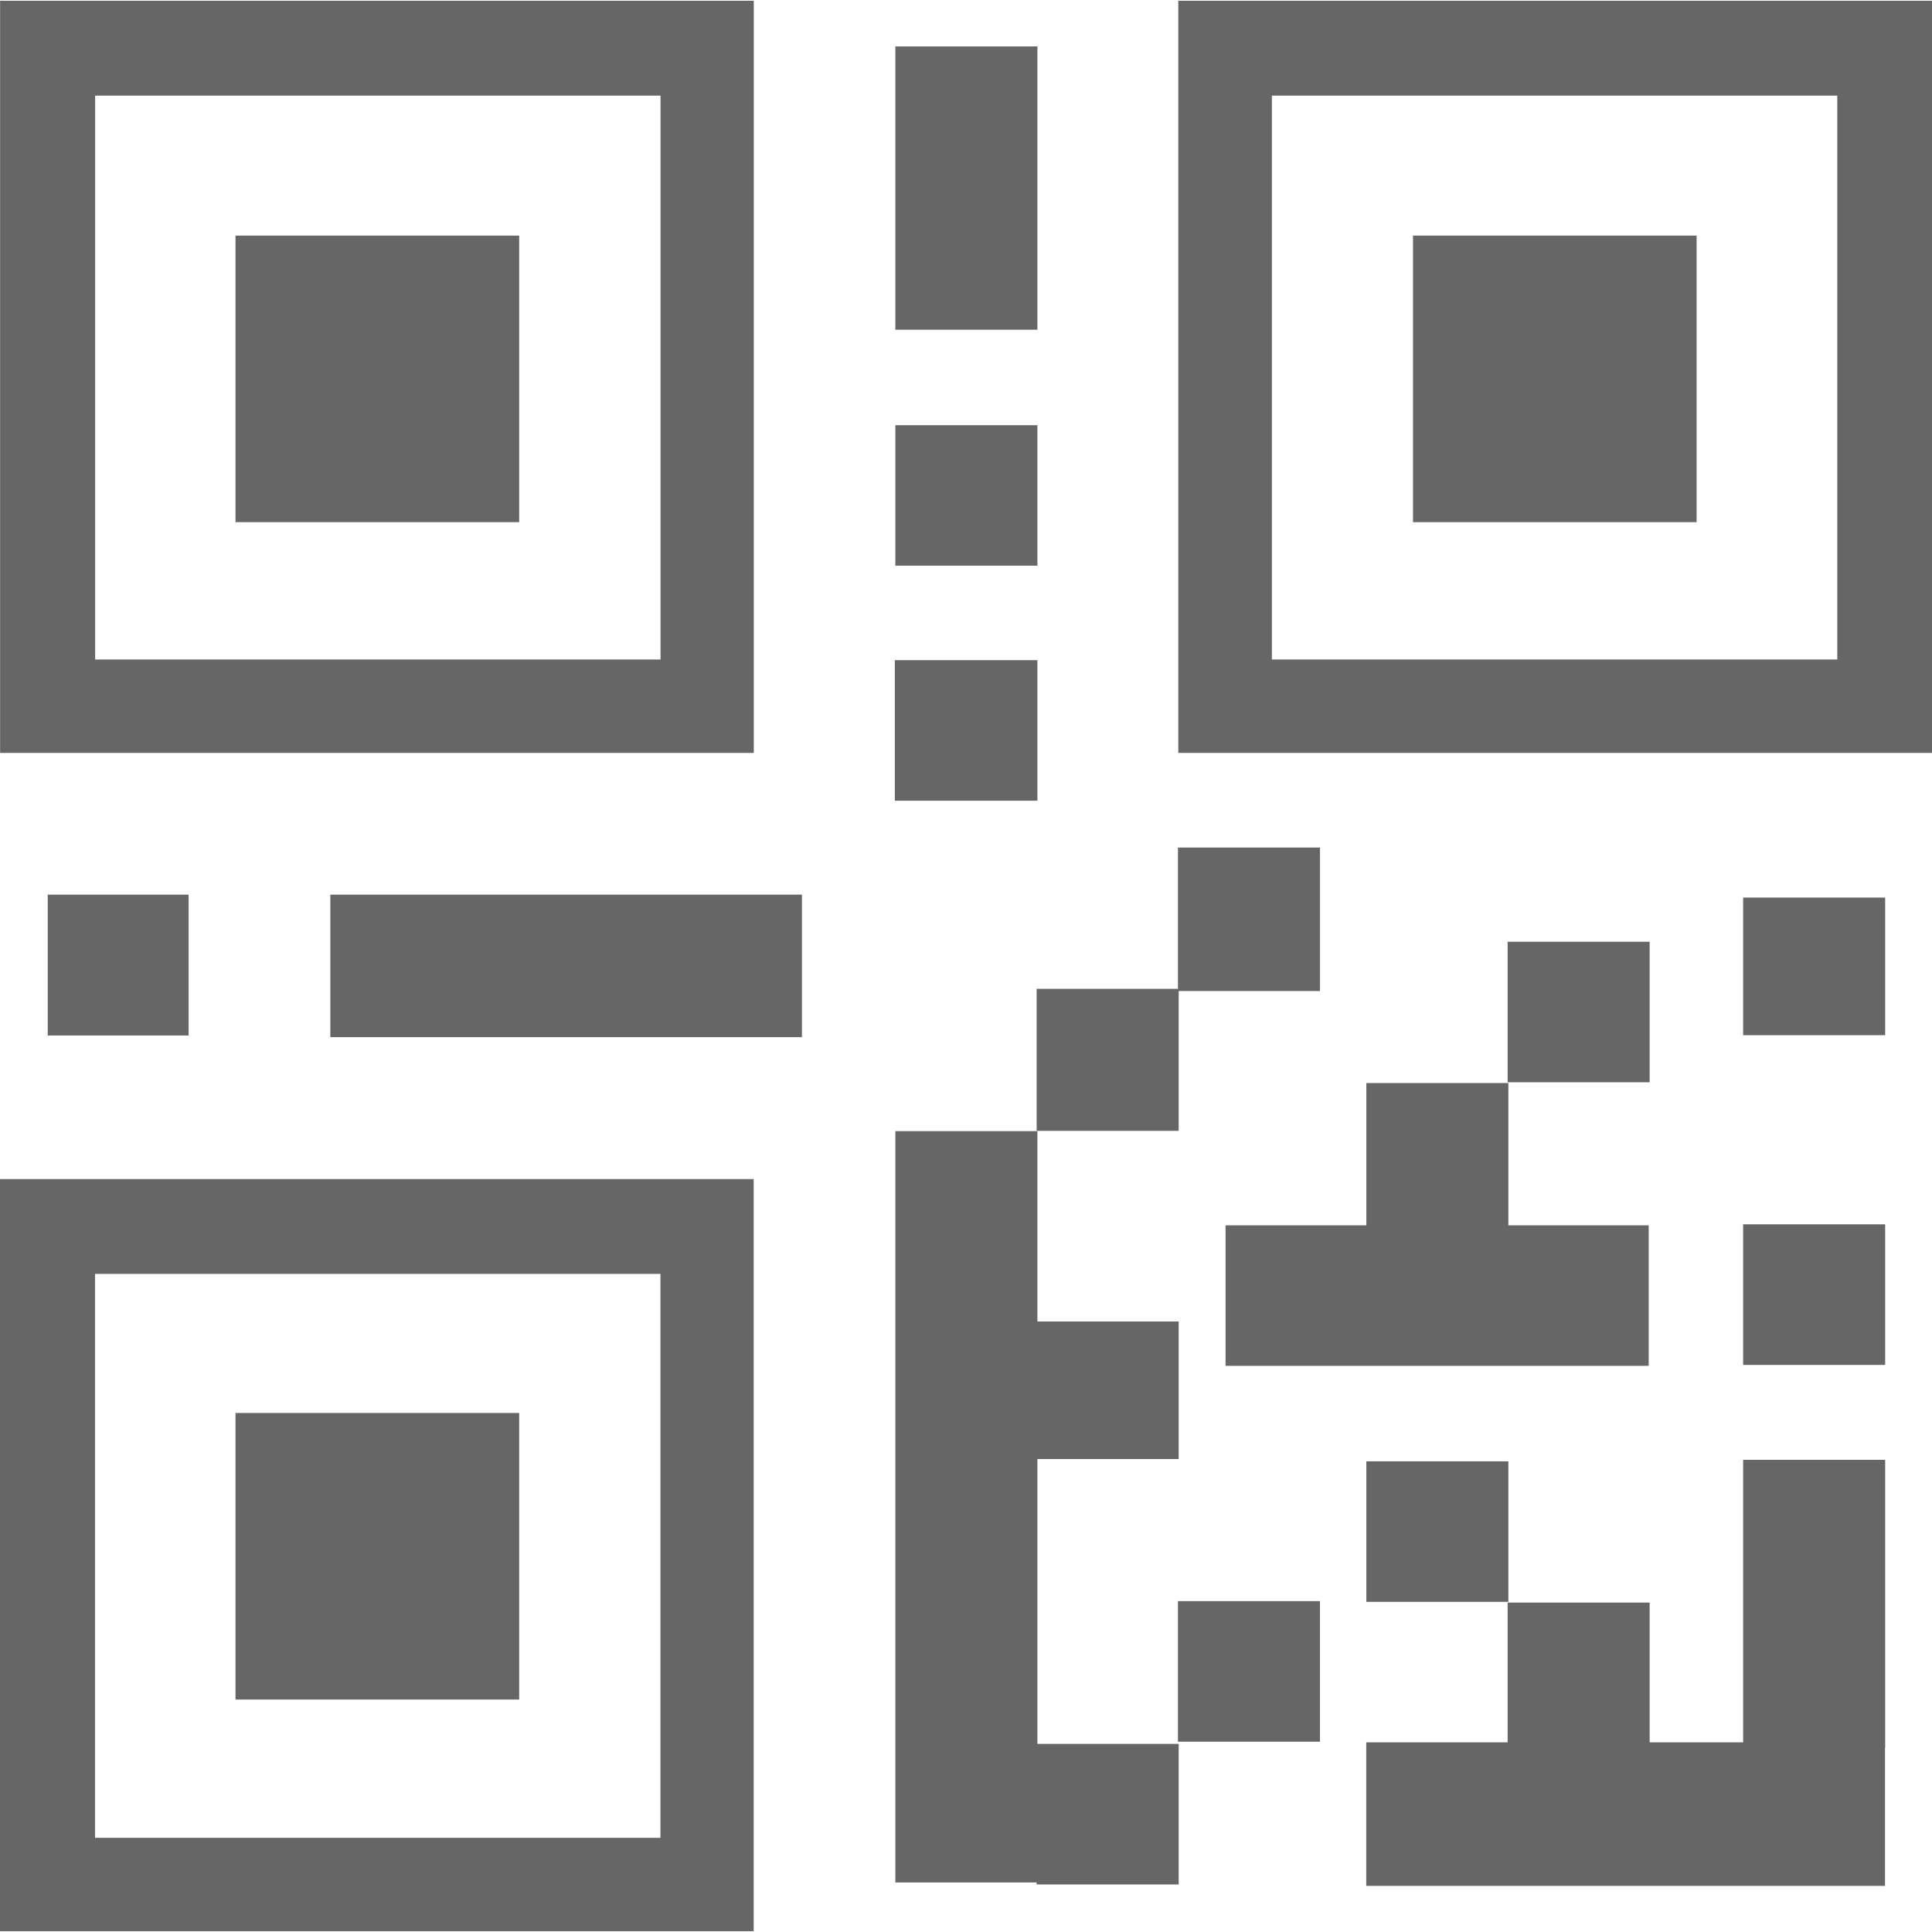
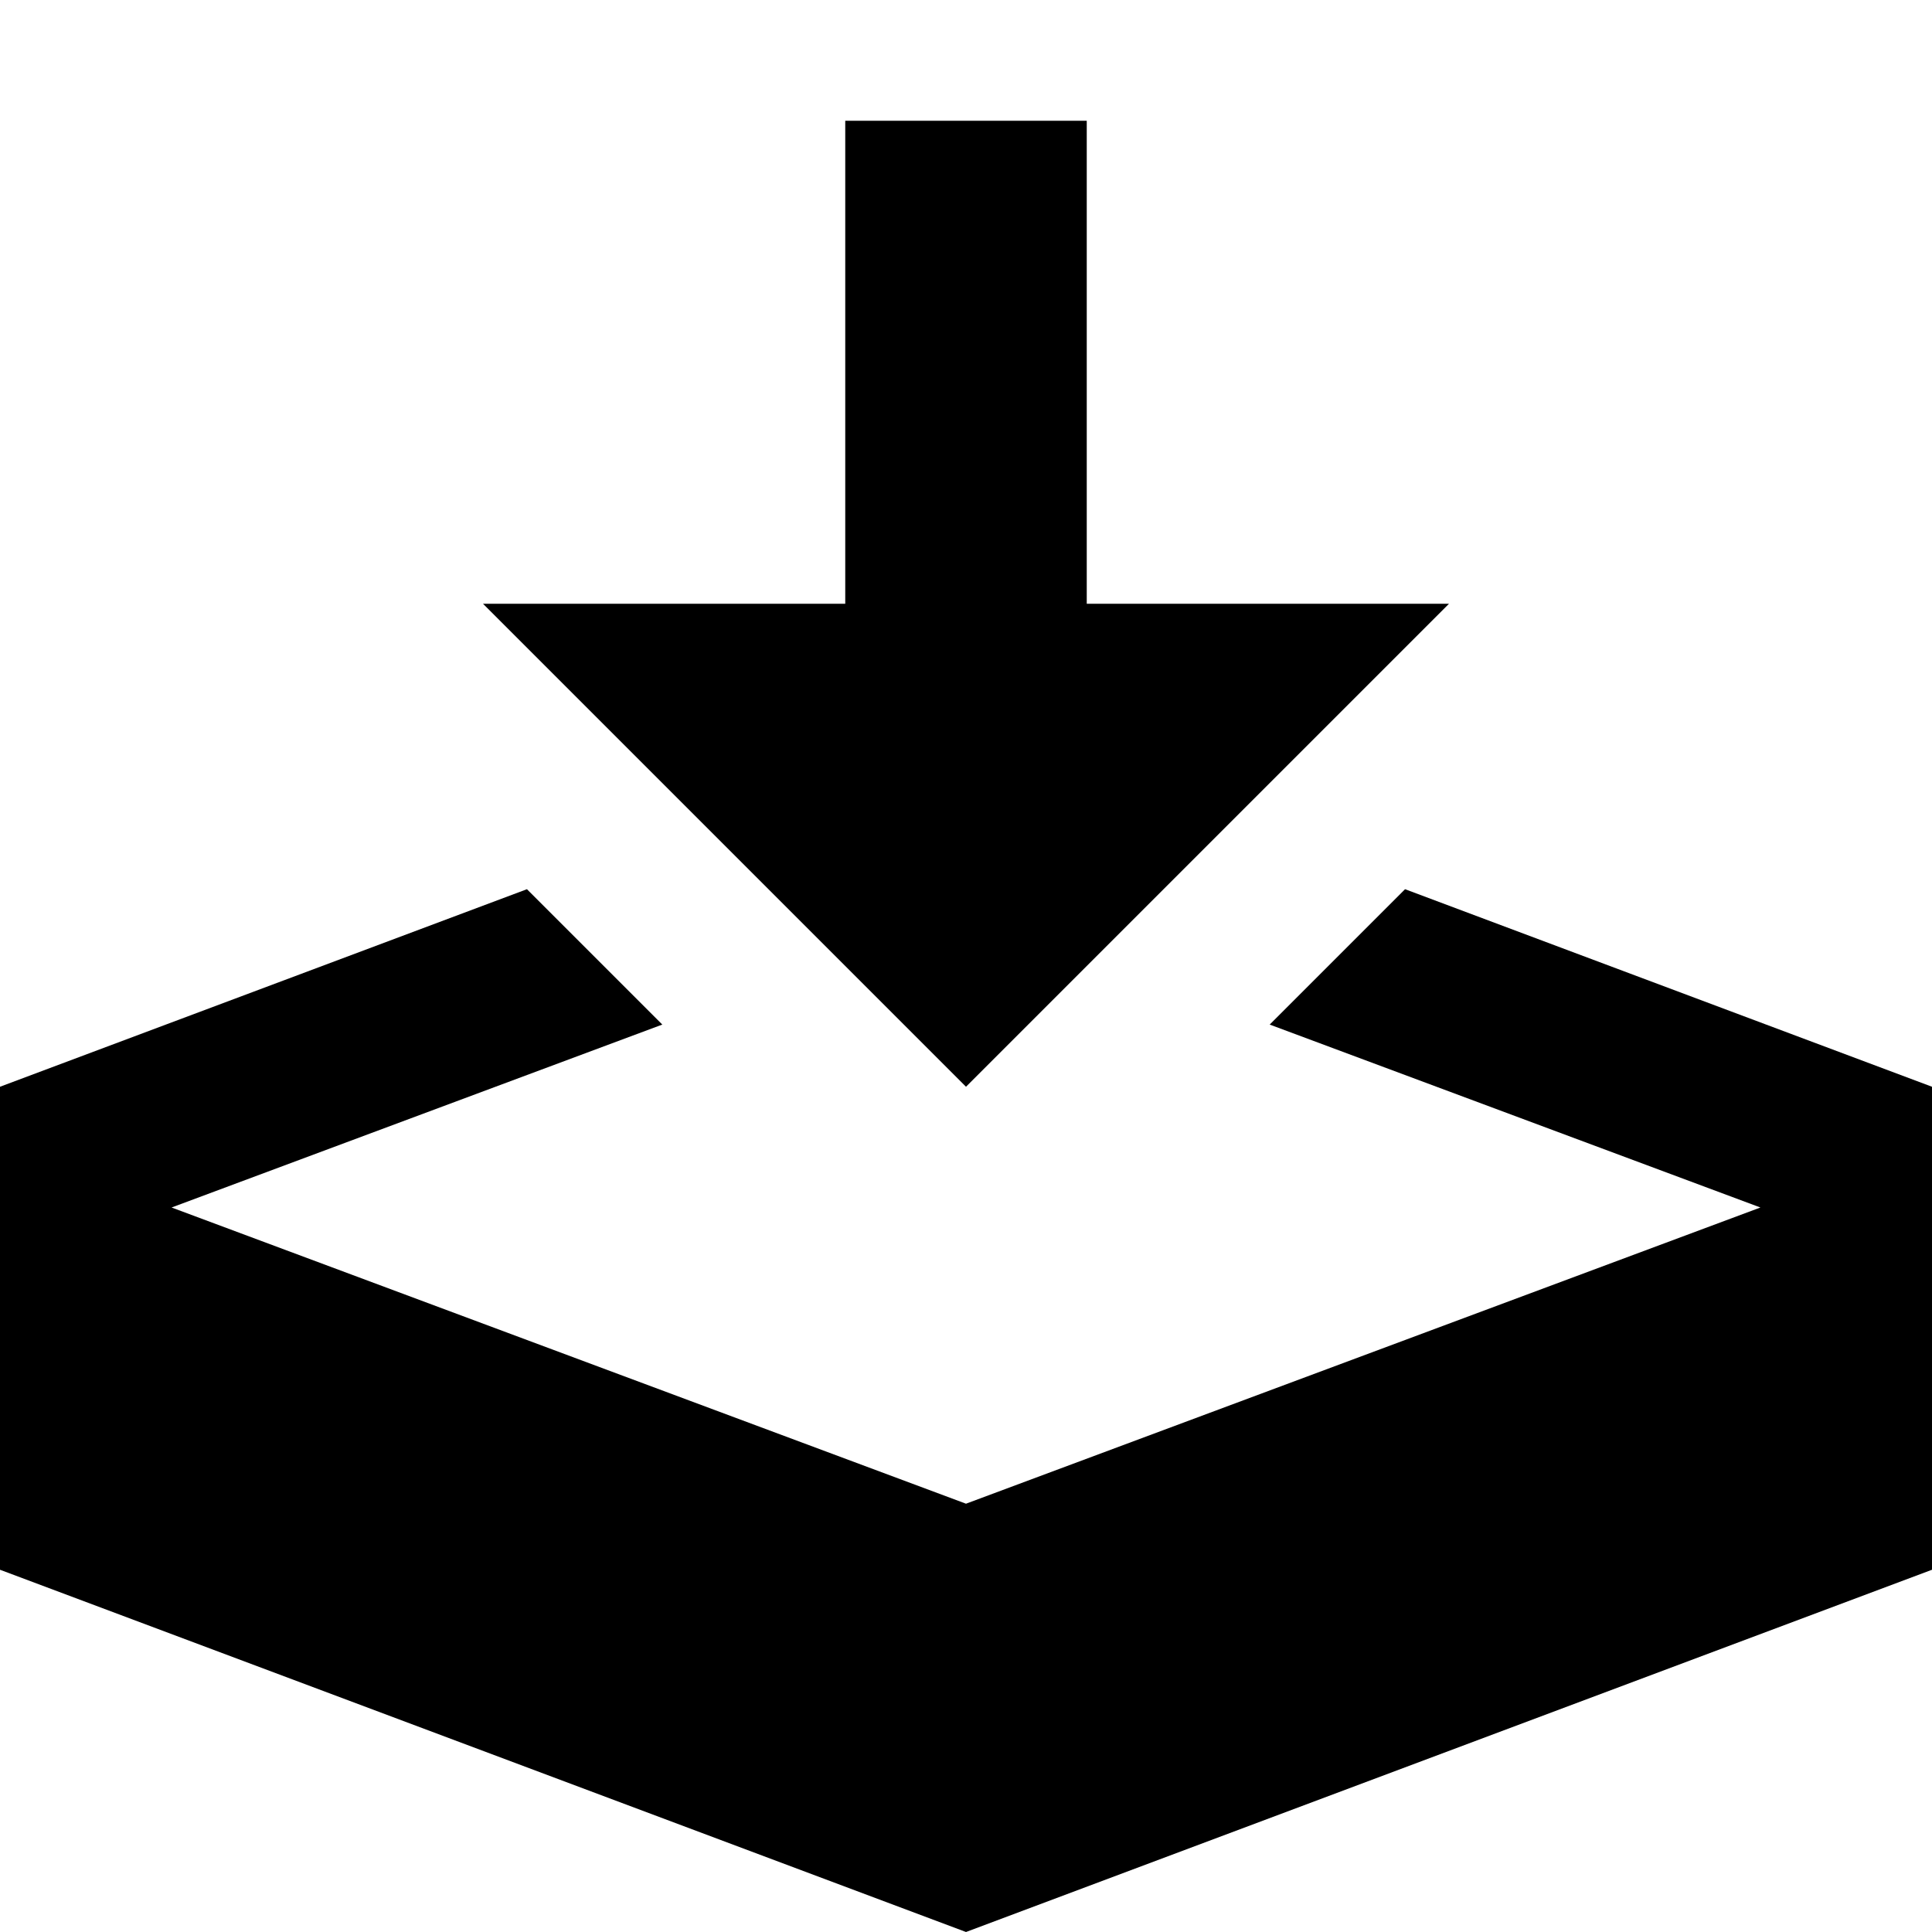
- <svg xmlns="http://www.w3.org/2000/svg" t="1693212652007" class="icon" viewBox="0 0 1024 1024" version="1.1" p-id="11580" width="200" height="200">
-   <path d="M399.524 0.404H0.056v398.664h399.468V0.404zM350.1 349.558H50.432V50.688H350.1v298.87z" fill="#666666" p-id="11581" />
-   <path d="M124.82 124.861h150.36v151.89H124.82z m424.628 474.522h75.279v-74.107h74.89V449.22h-75.28v74.89h-74.89zM25.298 474.179h74.665v74.67H25.298zM474.558 24.59h75.279v150.17h-75.28z m249.63 749.927h75.28v74.5h-75.28z m-249.63-549.166h75.279v74.475h-75.28z m324.52 273.792h75.28v74.5h-75.28zM124.82 748.913h150.36v151.89H124.82z m599.368-99.461H649.58v74.475h224.256v-74.475h-74.368v-75.418h-75.28z m199.71-0.528h75.28v74.501h-75.28z m0 274.57h-49.54v-74.086h-75.28v74.086h-74.941v76.058h274.96v-73.308h0.081V773.74h-75.28z m0-447.759h75.28v72.945h-75.28z m-174.99-350.874H899.24v151.89H748.908z" fill="#666666" p-id="11582" />
-   <path d="M624.532 0.404v398.664H1024V0.404H624.532z m349.266 349.154H674.125V50.688h299.673v298.87zM549.837 773.325h74.89v-72.92h-74.89V599.527h-75.28v398.219h74.89v1.054h75.28v-74.5h-74.89zM474.28 349.89h75.556v74.506H474.28zM175.078 474.179h249.964v75.53H175.078z" fill="#666666" p-id="11583" />
-   <path d="M624.338 848.63h75.274v74.506h-75.274zM0 1023.596h399.468V624.937H0v398.659z m50.37-348.401h299.674v298.89H50.371v-298.89z" fill="#666666" p-id="11584" />
+ <svg xmlns="http://www.w3.org/2000/svg" width="NaN" height="128" viewBox="0 0 16 16">
+   <path fill="currentColor" d="m8 9l4-4H9V1H7v4H4zm3.636-1.636l-1.121 1.121L14.579 10L8 12.453L1.421 10l4.064-1.515l-1.121-1.121L0 9v4l8 3l8-3V9z" />
</svg>
